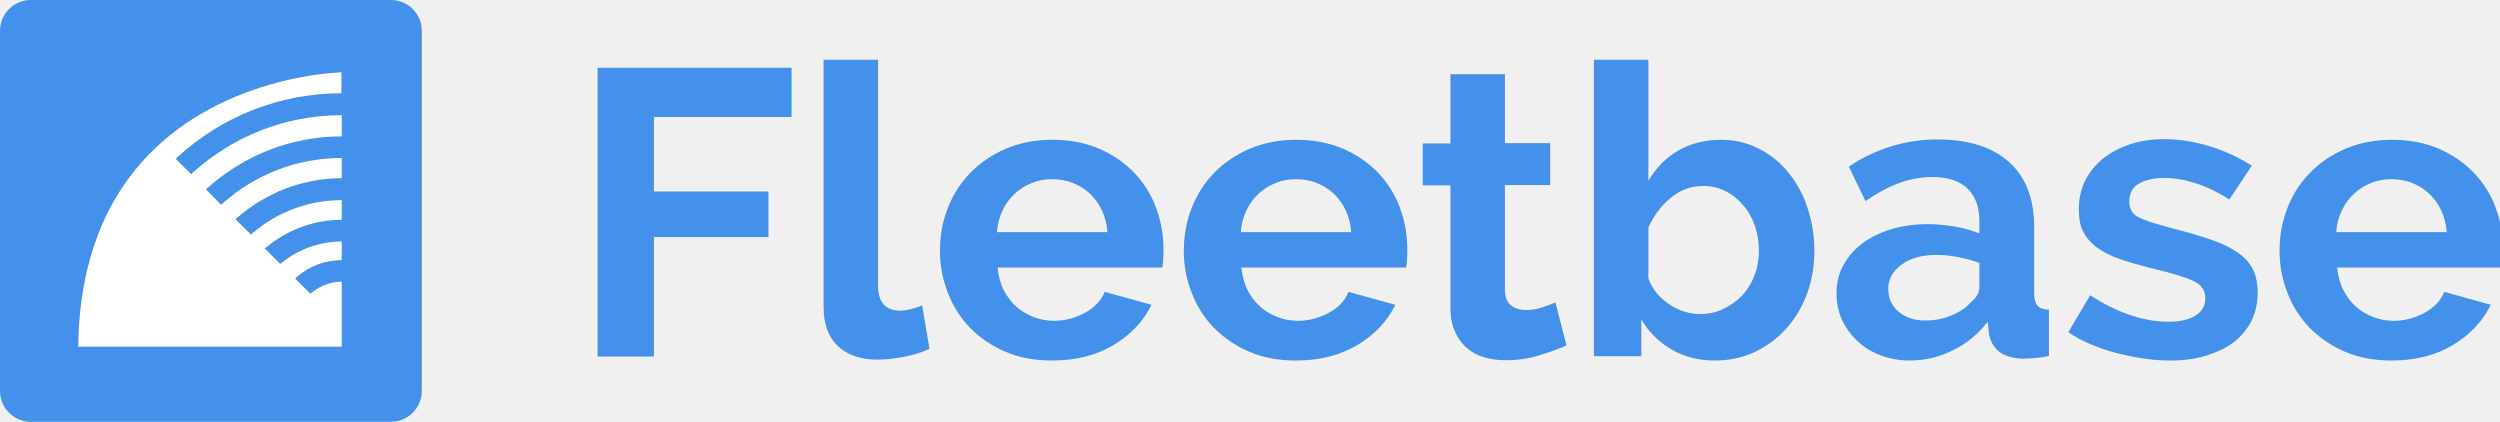
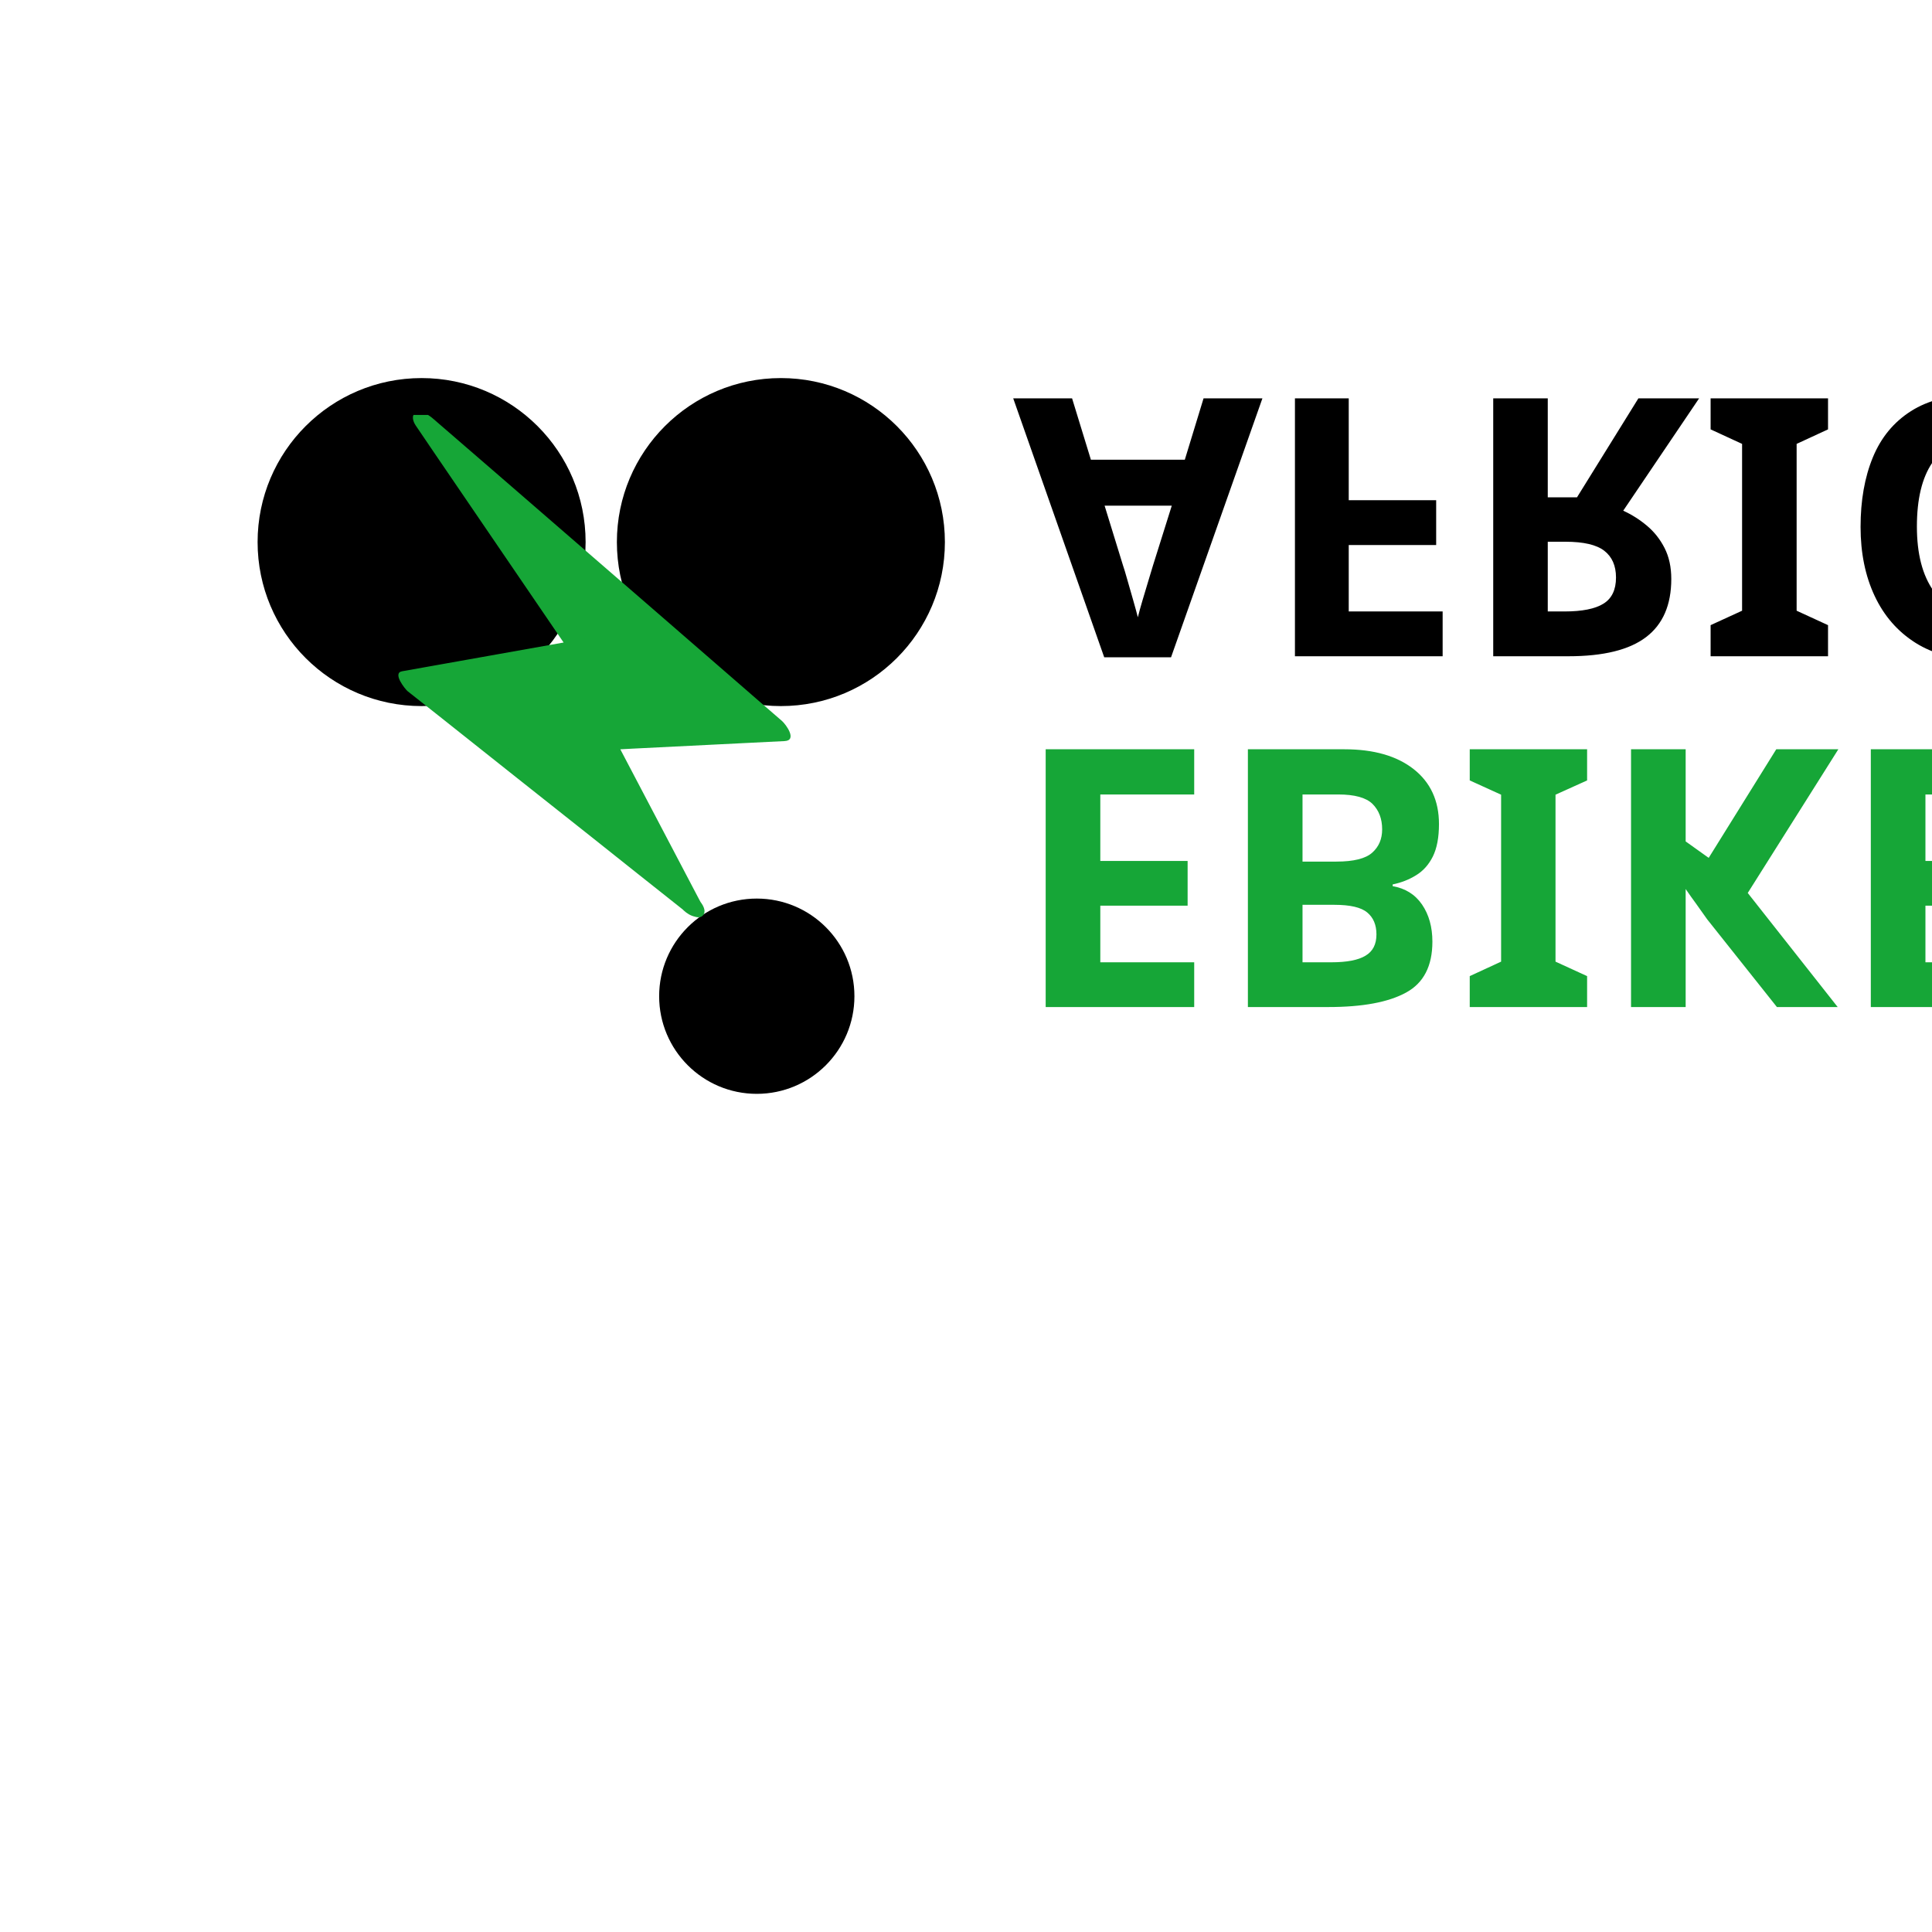
- <svg xmlns="http://www.w3.org/2000/svg" version="1.1" id="Layer_1" x="0px" y="0px" viewBox="0 0 812 137" style="enable-background:new 0 0 812 137;" xml:space="preserve">
-   <style type="text/css">
- 	.st0{fill:#FFFFFF;}
- 	.st1{fill:#4391EA;}
- 	.st2{enable-background:new    ;}
- 	.st3{fill:none;stroke:#185189;stroke-miterlimit:10;}
- </style>
-   <g>
-     <path class="st0" d="M62.1,56.6l-5-5c0.2-0.2,0.5-0.5,0.7-0.7c14-12.8,32.7-20.6,53.1-20.6v-6.8c0,0-84.5,1.4-85.5,89.1H111V91.5   c-3.5,0-6.8,1.2-9.4,3.3c-0.3,0.2-0.6,0.4-0.8,0.6l-4.9-4.9c0.2-0.3,0.5-0.5,0.7-0.7c3.9-3.3,8.9-5.3,14.4-5.3v-6.1   c-7.2,0.1-13.9,2.5-19.2,6.7c-0.3,0.2-0.6,0.4-0.8,0.6l-5-5c0.3-0.2,0.5-0.4,0.8-0.6c6.6-5.4,15-8.7,24.2-8.7V65   c-10.9,0-20.9,3.9-28.7,10.5c-0.3,0.3-0.6,0.5-0.8,0.7l-5-5c0.3-0.3,0.5-0.5,0.8-0.7c9.1-7.8,20.8-12.6,33.7-12.6v-6.6   c-14.7,0-28.2,5.5-38.4,14.5c-0.3,0.2-0.6,0.5-0.8,0.7l-4.9-5c0.3-0.3,0.6-0.5,0.8-0.7C79.2,50.6,94.4,44.3,111,44.3v-6.9   c-18.5,0-35.4,7-48.2,18.5C62.6,56.1,62.3,56.4,62.1,56.6z" />
-     <path class="st1" d="M127,0H10C4.5,0,0,4.5,0,10v117c0,5.5,4.5,10,10,10h117c5.5,0,10-4.5,10-10V10C137,4.5,132.5,0,127,0z    M111,44.3c-16.6,0-31.8,6.3-43.3,16.5c-0.2,0.2-0.5,0.4-0.8,0.7l4.9,5c0.2-0.2,0.5-0.5,0.8-0.7c10.2-9,23.7-14.5,38.4-14.5v6.6   c-12.9,0-24.6,4.8-33.7,12.6c-0.3,0.2-0.5,0.4-0.8,0.7l5,5c0.2-0.2,0.5-0.4,0.8-0.7C90.1,68.9,100.1,65,111,65v6.4   c-9.2,0-17.6,3.3-24.2,8.7c-0.3,0.2-0.5,0.4-0.8,0.6l5,5c0.2-0.2,0.5-0.4,0.8-0.6c5.3-4.2,12-6.6,19.2-6.7v6.1   c-5.5,0-10.5,2-14.4,5.3c-0.2,0.2-0.5,0.4-0.7,0.7l4.9,4.9c0.2-0.2,0.5-0.4,0.8-0.6c2.6-2.1,5.9-3.3,9.4-3.3v21.1H25.4   c1-87.7,85.5-89.1,85.5-89.1v6.8c-20.4,0-39.1,7.8-53.1,20.6c-0.2,0.2-0.5,0.5-0.7,0.7l5,5c0.2-0.2,0.5-0.5,0.7-0.7   C75.6,44.4,92.5,37.4,111,37.4V44.3z" />
+ <svg xmlns="http://www.w3.org/2000/svg" viewBox="0 0 500 500" height="500" width="500" xml:space="preserve" id="svg2" version="1.1">
+   <defs id="defs6">
+     <clipPath id="clipPath14" clipPathUnits="userSpaceOnUse">
+       <path id="path12" d="M 0,8.04 H 375 V 383.04 H 0 Z" />
+     </clipPath>
+     <clipPath id="clipPath24" clipPathUnits="userSpaceOnUse">
+       <path style="clip-rule:evenodd" id="path22" d="M 0,0 H 1562.5 V 1562.5 H 0 Z" />
+     </clipPath>
+     <clipPath id="clipPath36" clipPathUnits="userSpaceOnUse">
+       <path style="clip-rule:evenodd" id="path34" d="M 0,0 H 1562.5 V 1562.5 H 0 Z" />
+     </clipPath>
+     <clipPath id="clipPath48" clipPathUnits="userSpaceOnUse">
+       <path id="path46" d="M 0,0 H 1562.5 V 1593.75 H 0 Z" />
+     </clipPath>
+     <clipPath id="clipPath54" clipPathUnits="userSpaceOnUse">
+       <path id="path52" d="M 0,0 H 1562.5 V 1562.5 H 0 Z" />
+     </clipPath>
+     <clipPath id="clipPath60" clipPathUnits="userSpaceOnUse">
+       <path id="path58" d="M 0,0 H 1562.5 V 1562.5 H 0 Z" />
+     </clipPath>
+     <clipPath id="clipPath66" clipPathUnits="userSpaceOnUse">
+       <path id="path64" d="M 156.25,768.717 H 355.209 V 967.675 H 156.25 Z" />
+     </clipPath>
+     <clipPath id="clipPath72" clipPathUnits="userSpaceOnUse">
+       <path id="path70" d="m 255.729,768.717 c -54.941,0 -99.479,44.538 -99.479,99.479 0,54.941 44.538,99.479 99.479,99.479 54.941,0 99.479,-44.538 99.479,-99.479 0,-54.941 -44.538,-99.479 -99.479,-99.479 z" />
+     </clipPath>
+     <clipPath id="clipPath84" clipPathUnits="userSpaceOnUse">
+       <path id="path82" d="M 0,0 H 1562.5 V 1593.75 H 0 Z" />
+     </clipPath>
+     <clipPath id="clipPath90" clipPathUnits="userSpaceOnUse">
+       <path id="path88" d="M 0,0 H 1562.5 V 1562.5 H 0 Z" />
+     </clipPath>
+     <clipPath id="clipPath96" clipPathUnits="userSpaceOnUse">
+       <path id="path94" d="M 0,0 H 1562.5 V 1562.5 H 0 Z" />
+     </clipPath>
+     <clipPath id="clipPath102" clipPathUnits="userSpaceOnUse">
+       <path id="path100" d="M 374.175,768.717 H 573.134 V 967.675 H 374.175 Z" />
+     </clipPath>
+     <clipPath id="clipPath108" clipPathUnits="userSpaceOnUse">
+       <path id="path106" d="m 473.655,768.717 c -54.941,0 -99.479,44.538 -99.479,99.479 0,54.941 44.538,99.479 99.479,99.479 54.941,0 99.479,-44.538 99.479,-99.479 0,-54.941 -44.538,-99.479 -99.479,-99.479 z" />
+     </clipPath>
+     <clipPath id="clipPath120" clipPathUnits="userSpaceOnUse">
+       <path id="path118" d="M 0,0 H 1562.5 V 1593.75 H 0 Z" />
+     </clipPath>
+     <clipPath id="clipPath126" clipPathUnits="userSpaceOnUse">
+       <path id="path124" d="M 0,0 H 1562.5 V 1562.5 H 0 Z" />
+     </clipPath>
+     <clipPath id="clipPath132" clipPathUnits="userSpaceOnUse">
+       <path id="path130" d="M 0,0 H 1562.5 V 1562.5 H 0 Z" />
+     </clipPath>
+     <clipPath id="clipPath138" clipPathUnits="userSpaceOnUse">
+       <path id="path136" d="M 399.814,533.517 H 518.259 V 651.963 H 399.814 Z" />
+     </clipPath>
+     <clipPath id="clipPath144" clipPathUnits="userSpaceOnUse">
+       <path id="path142" d="m 459.036,533.517 c -32.708,0 -59.223,26.515 -59.223,59.223 0,32.708 26.515,59.223 59.223,59.223 32.708,0 59.223,-26.515 59.223,-59.223 0,-32.708 -26.515,-59.223 -59.223,-59.223 z" />
+     </clipPath>
+     <clipPath id="clipPath156" clipPathUnits="userSpaceOnUse">
+       <path style="clip-rule:evenodd" id="path154" d="M 237.714,638.455 H 480.644 V 945.314 H 237.714 Z" />
+     </clipPath>
+     <clipPath id="clipPath170" clipPathUnits="userSpaceOnUse">
+       <path style="clip-rule:evenodd" id="path168" d="M 0,0 H 1562.5 V 1562.5 H 0 Z" />
+     </clipPath>
+   </defs>
+   <g clip-path="url(#clipPath14)" transform="matrix(1.333333,0,0,-1.333333,0,510.72)" id="g10">
+     <g transform="matrix(0.32,0,0,0.32,0,9.434666e-6)" id="g16">
+       <g id="g18">
+         <g clip-path="url(#clipPath24)" id="g20">
+           <g transform="scale(3.125)" id="g26">
+             <path id="path28" style="fill:#ffffff;fill-opacity:1;fill-rule:nonzero;stroke:none" d="M 0,0 H 500 V 500 H 0 Z" />
+           </g>
+         </g>
+       </g>
+       <g id="g30">
+         <g clip-path="url(#clipPath36)" id="g32">
+           <g transform="scale(3.125)" id="g38">
+             <path id="path40" style="fill:#ffffff;fill-opacity:1;fill-rule:nonzero;stroke:none" d="M 0,0 H 500 V 500 H 0 Z" />
+           </g>
+         </g>
+       </g>
+       <g id="g42">
+         <g clip-path="url(#clipPath48)" id="g44">
+           <g clip-path="url(#clipPath54)" id="g50">
+             <g clip-path="url(#clipPath60)" id="g56">
+               <g clip-path="url(#clipPath66)" id="g62">
+                 <g clip-path="url(#clipPath72)" id="g68">
+                   <g transform="matrix(0.7771829,0,0,0.7771829,156.25,768.7165)" id="g74">
+                     <path id="path76" style="fill:#000000;fill-opacity:1;fill-rule:nonzero;stroke:none" d="M 0,0 H 256 V 256 H 0 Z" />
+                   </g>
+                 </g>
+               </g>
+             </g>
+           </g>
+         </g>
+       </g>
+       <g id="g78">
+         <g clip-path="url(#clipPath84)" id="g80">
+           <g clip-path="url(#clipPath90)" id="g86">
+             <g clip-path="url(#clipPath96)" id="g92">
+               <g clip-path="url(#clipPath102)" id="g98">
+                 <g clip-path="url(#clipPath108)" id="g104">
+                   <g transform="matrix(0.7771829,0,0,0.7771829,374.1753,768.7165)" id="g110">
+                     <path id="path112" style="fill:#000000;fill-opacity:1;fill-rule:nonzero;stroke:none" d="M 0,0 H 256 V 256 H 0 Z" />
+                   </g>
+                 </g>
+               </g>
+             </g>
+           </g>
+         </g>
+       </g>
+       <g id="g114">
+         <g clip-path="url(#clipPath120)" id="g116">
+           <g clip-path="url(#clipPath126)" id="g122">
+             <g clip-path="url(#clipPath132)" id="g128">
+               <g clip-path="url(#clipPath138)" id="g134">
+                 <g clip-path="url(#clipPath144)" id="g140">
+                   <g transform="matrix(0.4626792,0,0,0.4626792,399.8136,533.5168)" id="g146">
+                     <path id="path148" style="fill:#000000;fill-opacity:1;fill-rule:nonzero;stroke:none" d="M 0,0 H 256 V 256 H 0 Z" />
+                   </g>
+                 </g>
+               </g>
+             </g>
+           </g>
+         </g>
+       </g>
+       <g id="g150">
+         <g clip-path="url(#clipPath156)" id="g152">
+           <g transform="matrix(1.206134,0,0,1.206134,241.6715,641.2288)" id="g158">
+             <path id="path160" style="fill:#16a637;fill-opacity:1;fill-rule:nonzero;stroke:none" d="M 146.5,6.4 7.5,116.6 92.9,131.8 14.7,246.7 189.9,94.9 102.3,90.5 Z" />
+             <path id="path162" style="fill:#16a637;fill-opacity:1;fill-rule:nonzero;stroke:none" d="m 143.5,3 c -15.6,12.4 -31.2,24.7 -46.7,37.1 -25,19.8 -50,39.6 -75,59.5 C 16.1,104.1 10.3,108.7 4.6,113.2 c -1.1,0.9 -7.8,9.1 -2.8,10 24.9,4.4 49.8,8.9 74.7,13.3 3.6,0.6 7.1,1.3 10.7,1.9 C 87.1,136.2 87.1,134 87,131.9 64.1,165.4 41.3,199 18.4,232.5 c -3.2,4.8 -6.5,9.5 -9.7,14.3 -1.3,1.9 -2.5,5.3 0.2,6.5 C 11.7,254.6 15.7,251.8 17.6,250.1 37.5,233 57.2,215.8 77,198.7 108.4,171.5 139.8,144.3 171.1,117.1 178.3,110.8 185.5,104.6 192.8,98.3 c 2.2,-1.9 7.9,-9.9 1.4,-10.2 -25.5,-1.3 -50.9,-2.5 -76.4,-3.8 -3.7,-0.2 -7.4,-0.4 -11.2,-0.6 0.8,1.7 1.7,3.4 2.5,5 12.9,-24.6 25.8,-49.1 38.7,-73.7 1.8,-3.5 3.7,-7 5.5,-10.4 1.8,-3.4 -1,-5.5 -4.2,-4.8 -4.2,0.9 -7.7,4.7 -9.6,8.4 -12.9,24.6 -25.8,49.1 -38.7,73.7 -1.8,3.5 -3.7,7 -5.5,10.4 -1.3,2.4 -0.2,4.9 2.5,5 25.5,1.3 50.9,2.5 76.4,3.8 3.7,0.2 7.4,0.4 11.2,0.6 0.5,-3.4 0.9,-6.8 1.4,-10.2 C 167,108.7 147.2,125.8 127.5,143 c -31.4,27.2 -62.8,54.4 -94.1,81.6 -7.2,6.3 -14.4,12.5 -21.7,18.8 3,1.1 6,2.2 8.9,3.3 22.8,-33.6 45.7,-67.1 68.5,-100.7 3.2,-4.8 6.5,-9.5 9.7,-14.3 0.9,-1.3 2.8,-6 -0.2,-6.5 -24.9,-4.4 -49.8,-8.9 -74.7,-13.3 -3.6,-0.6 -7.1,-1.3 -10.7,-1.9 -0.9,3.3 -1.9,6.7 -2.8,10 C 26,107.6 41.6,95.3 57.2,82.9 82.2,63.1 107.2,43.3 132.2,23.4 c 5.7,-4.5 11.5,-9.1 17.2,-13.6 2.1,-1.6 6.2,-6.5 3.8,-9.3 C 150.8,-2.3 145.4,1.5 143.5,3 Z" />
+           </g>
+         </g>
+       </g>
+       <g id="g164">
+         <g clip-path="url(#clipPath170)" id="g166">
+           <g transform="matrix(8.516177,0,0,8.516177,614.5767,589.2272)" id="g172">
+             <text id="text176" style="font-variant:normal;font-weight:bold;font-size:25.72px;font-family:LeagueSpartan;-inkscape-font-specification:LeagueSpartan-Bold;writing-mode:lr-tb;fill:#16a637;fill-opacity:1;fill-rule:nonzero;stroke:none" transform="translate(0,18)">
+               <tspan id="tspan174" y="0" x="0 14.917 32.045 39.967 60.207 75.124">EBIKES</tspan>
+             </text>
+           </g>
+           <g transform="matrix(2.888619,0,0,2.888619,614.5767,793.6162)" id="g178">
+             <text id="text182" style="font-variant:normal;font-weight:bold;font-size:75.84px;font-family:LeagueSpartan;-inkscape-font-specification:LeagueSpartan-Bold;writing-mode:lr-tb;fill:#000000;fill-opacity:1;fill-rule:nonzero;stroke:none" transform="translate(0,56)">
+               <tspan id="tspan180" y="0" x="0 55.657 94.859 145.36 164.922 218.229">AFRICA</tspan>
+             </text>
+           </g>
+         </g>
+       </g>
+     </g>
  </g>
-   <g class="st2">
-     <path class="st1" d="M194.1,115.8V22h63v16h-44.7v24.2h37.2V77h-37.2v38.8H194.1z" />
-     <path class="st1" d="M267.5,19.4h17.7v73.4c0,5.4,2.4,8.1,7.3,8.1c1,0,2.1-0.2,3.4-0.5c1.3-0.4,2.5-0.7,3.6-1.2l2.4,14.1   c-2.4,1.1-5.1,2-8.3,2.6c-3.2,0.6-6,0.9-8.6,0.9c-5.5,0-9.8-1.5-12.9-4.4c-3-2.9-4.6-7.1-4.6-12.6V19.4z" />
-     <path class="st1" d="M341.7,117.1c-5.5,0-10.6-0.9-15-2.8c-4.5-1.9-8.3-4.5-11.5-7.7c-3.2-3.3-5.6-7-7.3-11.4   c-1.7-4.3-2.6-8.8-2.6-13.6c0-4.9,0.8-9.6,2.5-13.9c1.7-4.4,4.1-8.2,7.3-11.5c3.2-3.3,7-5.9,11.6-7.9c4.5-1.9,9.6-2.9,15.2-2.9   c5.6,0,10.7,1,15.1,2.9c4.4,1.9,8.2,4.5,11.4,7.8c3.1,3.3,5.5,7,7.1,11.4c1.6,4.3,2.4,8.8,2.4,13.5c0,1.1,0,2.2-0.1,3.3   c0,1.1-0.2,1.9-0.3,2.6H324c0.3,2.7,0.9,5.1,2,7.3c1.1,2.1,2.4,3.9,4.1,5.4c1.7,1.5,3.6,2.6,5.7,3.4s4.3,1.2,6.6,1.2   c3.5,0,6.8-0.9,10-2.6c3.1-1.7,5.3-4,6.4-6.8l15.2,4.2c-2.6,5.3-6.6,9.6-12.2,13C356.1,115.4,349.5,117.1,341.7,117.1z M359.7,75.4   c-0.4-5.2-2.4-9.3-5.7-12.5c-3.4-3.1-7.5-4.7-12.3-4.7c-2.4,0-4.6,0.4-6.7,1.3c-2.1,0.8-3.9,2-5.5,3.5c-1.6,1.5-2.9,3.3-3.9,5.4   c-1,2.1-1.6,4.4-1.8,7H359.7z" />
-     <path class="st1" d="M420.9,117.1c-5.5,0-10.6-0.9-15-2.8c-4.5-1.9-8.3-4.5-11.5-7.7c-3.2-3.3-5.6-7-7.3-11.4   c-1.7-4.3-2.6-8.8-2.6-13.6c0-4.9,0.8-9.6,2.5-13.9c1.7-4.4,4.1-8.2,7.3-11.5c3.2-3.3,7-5.9,11.6-7.9c4.5-1.9,9.6-2.9,15.2-2.9   c5.6,0,10.7,1,15.1,2.9c4.4,1.9,8.2,4.5,11.4,7.8c3.1,3.3,5.5,7,7.1,11.4c1.6,4.3,2.4,8.8,2.4,13.5c0,1.1,0,2.2-0.1,3.3   c0,1.1-0.2,1.9-0.3,2.6h-53.5c0.3,2.7,0.9,5.1,2,7.3c1.1,2.1,2.4,3.9,4.1,5.4c1.7,1.5,3.6,2.6,5.7,3.4c2.1,0.8,4.3,1.2,6.6,1.2   c3.5,0,6.8-0.9,10-2.6c3.1-1.7,5.3-4,6.4-6.8l15.2,4.2c-2.6,5.3-6.6,9.6-12.2,13C435.3,115.4,428.7,117.1,420.9,117.1z M438.9,75.4   c-0.4-5.2-2.4-9.3-5.7-12.5c-3.4-3.1-7.5-4.7-12.3-4.7c-2.4,0-4.6,0.4-6.7,1.3c-2.1,0.8-3.9,2-5.5,3.5c-1.6,1.5-2.9,3.3-3.9,5.4   c-1,2.1-1.6,4.4-1.8,7H438.9z" />
-     <path class="st1" d="M508.8,112.2c-2.4,1.1-5.3,2.1-8.8,3.2c-3.5,1.1-7.1,1.6-10.9,1.6c-2.5,0-4.8-0.3-6.9-0.9   c-2.2-0.6-4-1.6-5.7-3c-1.6-1.4-2.9-3.1-3.9-5.3c-1-2.2-1.5-4.8-1.5-7.9V60.2h-9V46.6h9V24.1h17.7v22.4h14.7v13.6h-14.7V94   c0,2.5,0.7,4.2,2,5.2c1.3,1,2.9,1.5,4.8,1.5s3.7-0.3,5.4-0.9c1.8-0.6,3.2-1.1,4.2-1.6L508.8,112.2z" />
-     <path class="st1" d="M557,117.1c-5.3,0-10-1.2-14.1-3.6c-4.1-2.4-7.4-5.6-9.8-9.8v12h-15.4V19.4h17.7v39.3c2.5-4.2,5.7-7.5,9.7-9.8   c4-2.3,8.6-3.5,13.9-3.5c4.5,0,8.6,1,12.3,2.9c3.7,1.9,7,4.5,9.6,7.8c2.7,3.3,4.8,7.1,6.2,11.5c1.5,4.4,2.2,9,2.2,13.9   c0,5-0.8,9.7-2.4,14c-1.6,4.3-3.9,8.1-6.8,11.3c-2.9,3.2-6.3,5.7-10.3,7.6C565.8,116.2,561.6,117.1,557,117.1z M552.1,102   c2.8,0,5.4-0.5,7.7-1.7c2.3-1.1,4.4-2.6,6.1-4.4c1.7-1.8,3-4,4-6.5c0.9-2.5,1.4-5.1,1.4-7.9c0-2.8-0.4-5.5-1.3-8.1   c-0.9-2.6-2.1-4.8-3.8-6.7c-1.6-1.9-3.5-3.5-5.7-4.6c-2.2-1.1-4.6-1.7-7.3-1.7c-4,0-7.5,1.3-10.6,3.9c-3.1,2.6-5.5,5.8-7.2,9.6   v16.5c0.6,1.8,1.5,3.3,2.7,4.8c1.2,1.4,2.5,2.6,4,3.6c1.5,1,3.1,1.8,4.9,2.4C548.7,101.7,550.4,102,552.1,102z" />
-     <path class="st1" d="M620.2,117.1c-3.3,0-6.5-0.6-9.4-1.7s-5.4-2.6-7.5-4.6c-2.1-2-3.8-4.3-5-6.9c-1.2-2.6-1.8-5.5-1.8-8.7   c0-3.3,0.7-6.3,2.2-9c1.5-2.8,3.5-5.1,6.1-7.1c2.6-1.9,5.7-3.5,9.3-4.6c3.6-1.1,7.6-1.7,11.9-1.7c3.1,0,6.1,0.3,9,0.8   c2.9,0.5,5.6,1.3,7.9,2.2v-4c0-4.6-1.3-8.1-3.9-10.6c-2.6-2.5-6.4-3.7-11.5-3.7c-3.7,0-7.3,0.7-10.8,2c-3.5,1.3-7.1,3.3-10.8,5.8   l-5.4-11.2c8.9-5.9,18.5-8.8,28.8-8.8c9.9,0,17.7,2.4,23.2,7.3c5.5,4.9,8.2,11.9,8.2,21.2v21.5c0,1.8,0.4,3.2,1.1,4   c0.7,0.8,1.9,1.2,3.7,1.3v15c-1.7,0.4-3.2,0.6-4.7,0.7c-1.5,0.1-2.7,0.2-3.8,0.2c-3.3-0.1-5.9-0.9-7.7-2.3   c-1.8-1.5-2.9-3.4-3.3-5.9l-0.4-3.8c-3.1,4-6.8,7.1-11.2,9.2C630,116,625.2,117.1,620.2,117.1z M625.2,104.1c3,0,5.8-0.5,8.5-1.6   c2.7-1.1,4.8-2.5,6.3-4.2c1.9-1.5,2.9-3.2,2.9-5v-7.9c-2.1-0.8-4.4-1.4-6.9-1.9c-2.5-0.5-4.8-0.7-7.1-0.7c-4.6,0-8.3,1-11.2,3.1   c-2.9,2.1-4.4,4.7-4.4,7.9c0,3,1.1,5.5,3.4,7.5C619.1,103.2,621.9,104.1,625.2,104.1z" />
-     <path class="st1" d="M704.8,117.1c-2.8,0-5.7-0.2-8.8-0.7c-3-0.4-6-1.1-8.9-1.8c-2.9-0.8-5.7-1.8-8.3-2.9c-2.6-1.1-5-2.4-7-3.8   l7.1-12c8.8,5.7,17.3,8.6,25.5,8.6c3.7,0,6.6-0.7,8.7-2c2.1-1.3,3.2-3.2,3.2-5.7c0-2.5-1.3-4.3-3.8-5.5c-2.5-1.2-6.7-2.5-12.6-3.9   c-4.5-1.1-8.3-2.2-11.5-3.3c-3.2-1.1-5.7-2.5-7.7-4c-1.9-1.5-3.3-3.2-4.2-5.1c-0.9-1.9-1.3-4.2-1.3-6.9c0-3.5,0.7-6.7,2.1-9.5   c1.4-2.8,3.4-5.2,5.9-7.2c2.5-2,5.5-3.5,8.8-4.6c3.4-1.1,7.1-1.6,11-1.6c4.9,0,9.8,0.8,14.7,2.3c4.9,1.5,9.4,3.6,13.7,6.3l-7.3,11   c-3.9-2.5-7.5-4.2-11-5.3c-3.4-1.1-6.9-1.7-10.3-1.7c-3.2,0-5.8,0.6-8,1.8c-2.2,1.2-3.2,3.2-3.2,5.9c0,2.4,1,4.1,3.1,5.1   c2.1,1.1,5.7,2.2,11,3.6c4.9,1.2,9.1,2.5,12.6,3.7c3.5,1.2,6.3,2.6,8.6,4.2s3.9,3.4,4.9,5.5c1,2.1,1.5,4.6,1.5,7.5   c0,3.3-0.7,6.4-2,9.1c-1.4,2.7-3.3,5-5.7,6.9c-2.5,1.9-5.5,3.3-9,4.4C713.1,116.6,709.2,117.1,704.8,117.1z" />
-     <path class="st1" d="M776.8,117.1c-5.5,0-10.6-0.9-15-2.8c-4.5-1.9-8.3-4.5-11.5-7.7c-3.2-3.3-5.6-7-7.3-11.4   c-1.7-4.3-2.6-8.8-2.6-13.6c0-4.9,0.8-9.6,2.5-13.9c1.7-4.4,4.1-8.2,7.3-11.5c3.2-3.3,7-5.9,11.6-7.9c4.5-1.9,9.6-2.9,15.2-2.9   c5.6,0,10.7,1,15.1,2.9c4.4,1.9,8.2,4.5,11.4,7.8c3.1,3.3,5.5,7,7.1,11.4c1.6,4.3,2.4,8.8,2.4,13.5c0,1.1,0,2.2-0.1,3.3   c0,1.1-0.2,1.9-0.3,2.6h-53.5c0.3,2.7,0.9,5.1,2,7.3c1.1,2.1,2.4,3.9,4.1,5.4c1.7,1.5,3.6,2.6,5.7,3.4c2.1,0.8,4.3,1.2,6.6,1.2   c3.5,0,6.8-0.9,10-2.6c3.1-1.7,5.3-4,6.4-6.8L809,99c-2.6,5.3-6.6,9.6-12.2,13C791.2,115.4,784.5,117.1,776.8,117.1z M794.7,75.4   c-0.4-5.2-2.4-9.3-5.7-12.5c-3.4-3.1-7.5-4.7-12.3-4.7c-2.4,0-4.6,0.4-6.7,1.3c-2.1,0.8-3.9,2-5.5,3.5c-1.6,1.5-2.9,3.3-3.9,5.4   c-1,2.1-1.6,4.4-1.8,7H794.7z" />
-   </g>
-   <path class="st3" d="M110.9,424.7c0,0-30.1-0.6-48.4,18.3l-4.9-4.9c0,0,17.2-18.7,53.3-20.5C110.9,417.6,110.9,424.7,110.9,424.7z" />
</svg>
